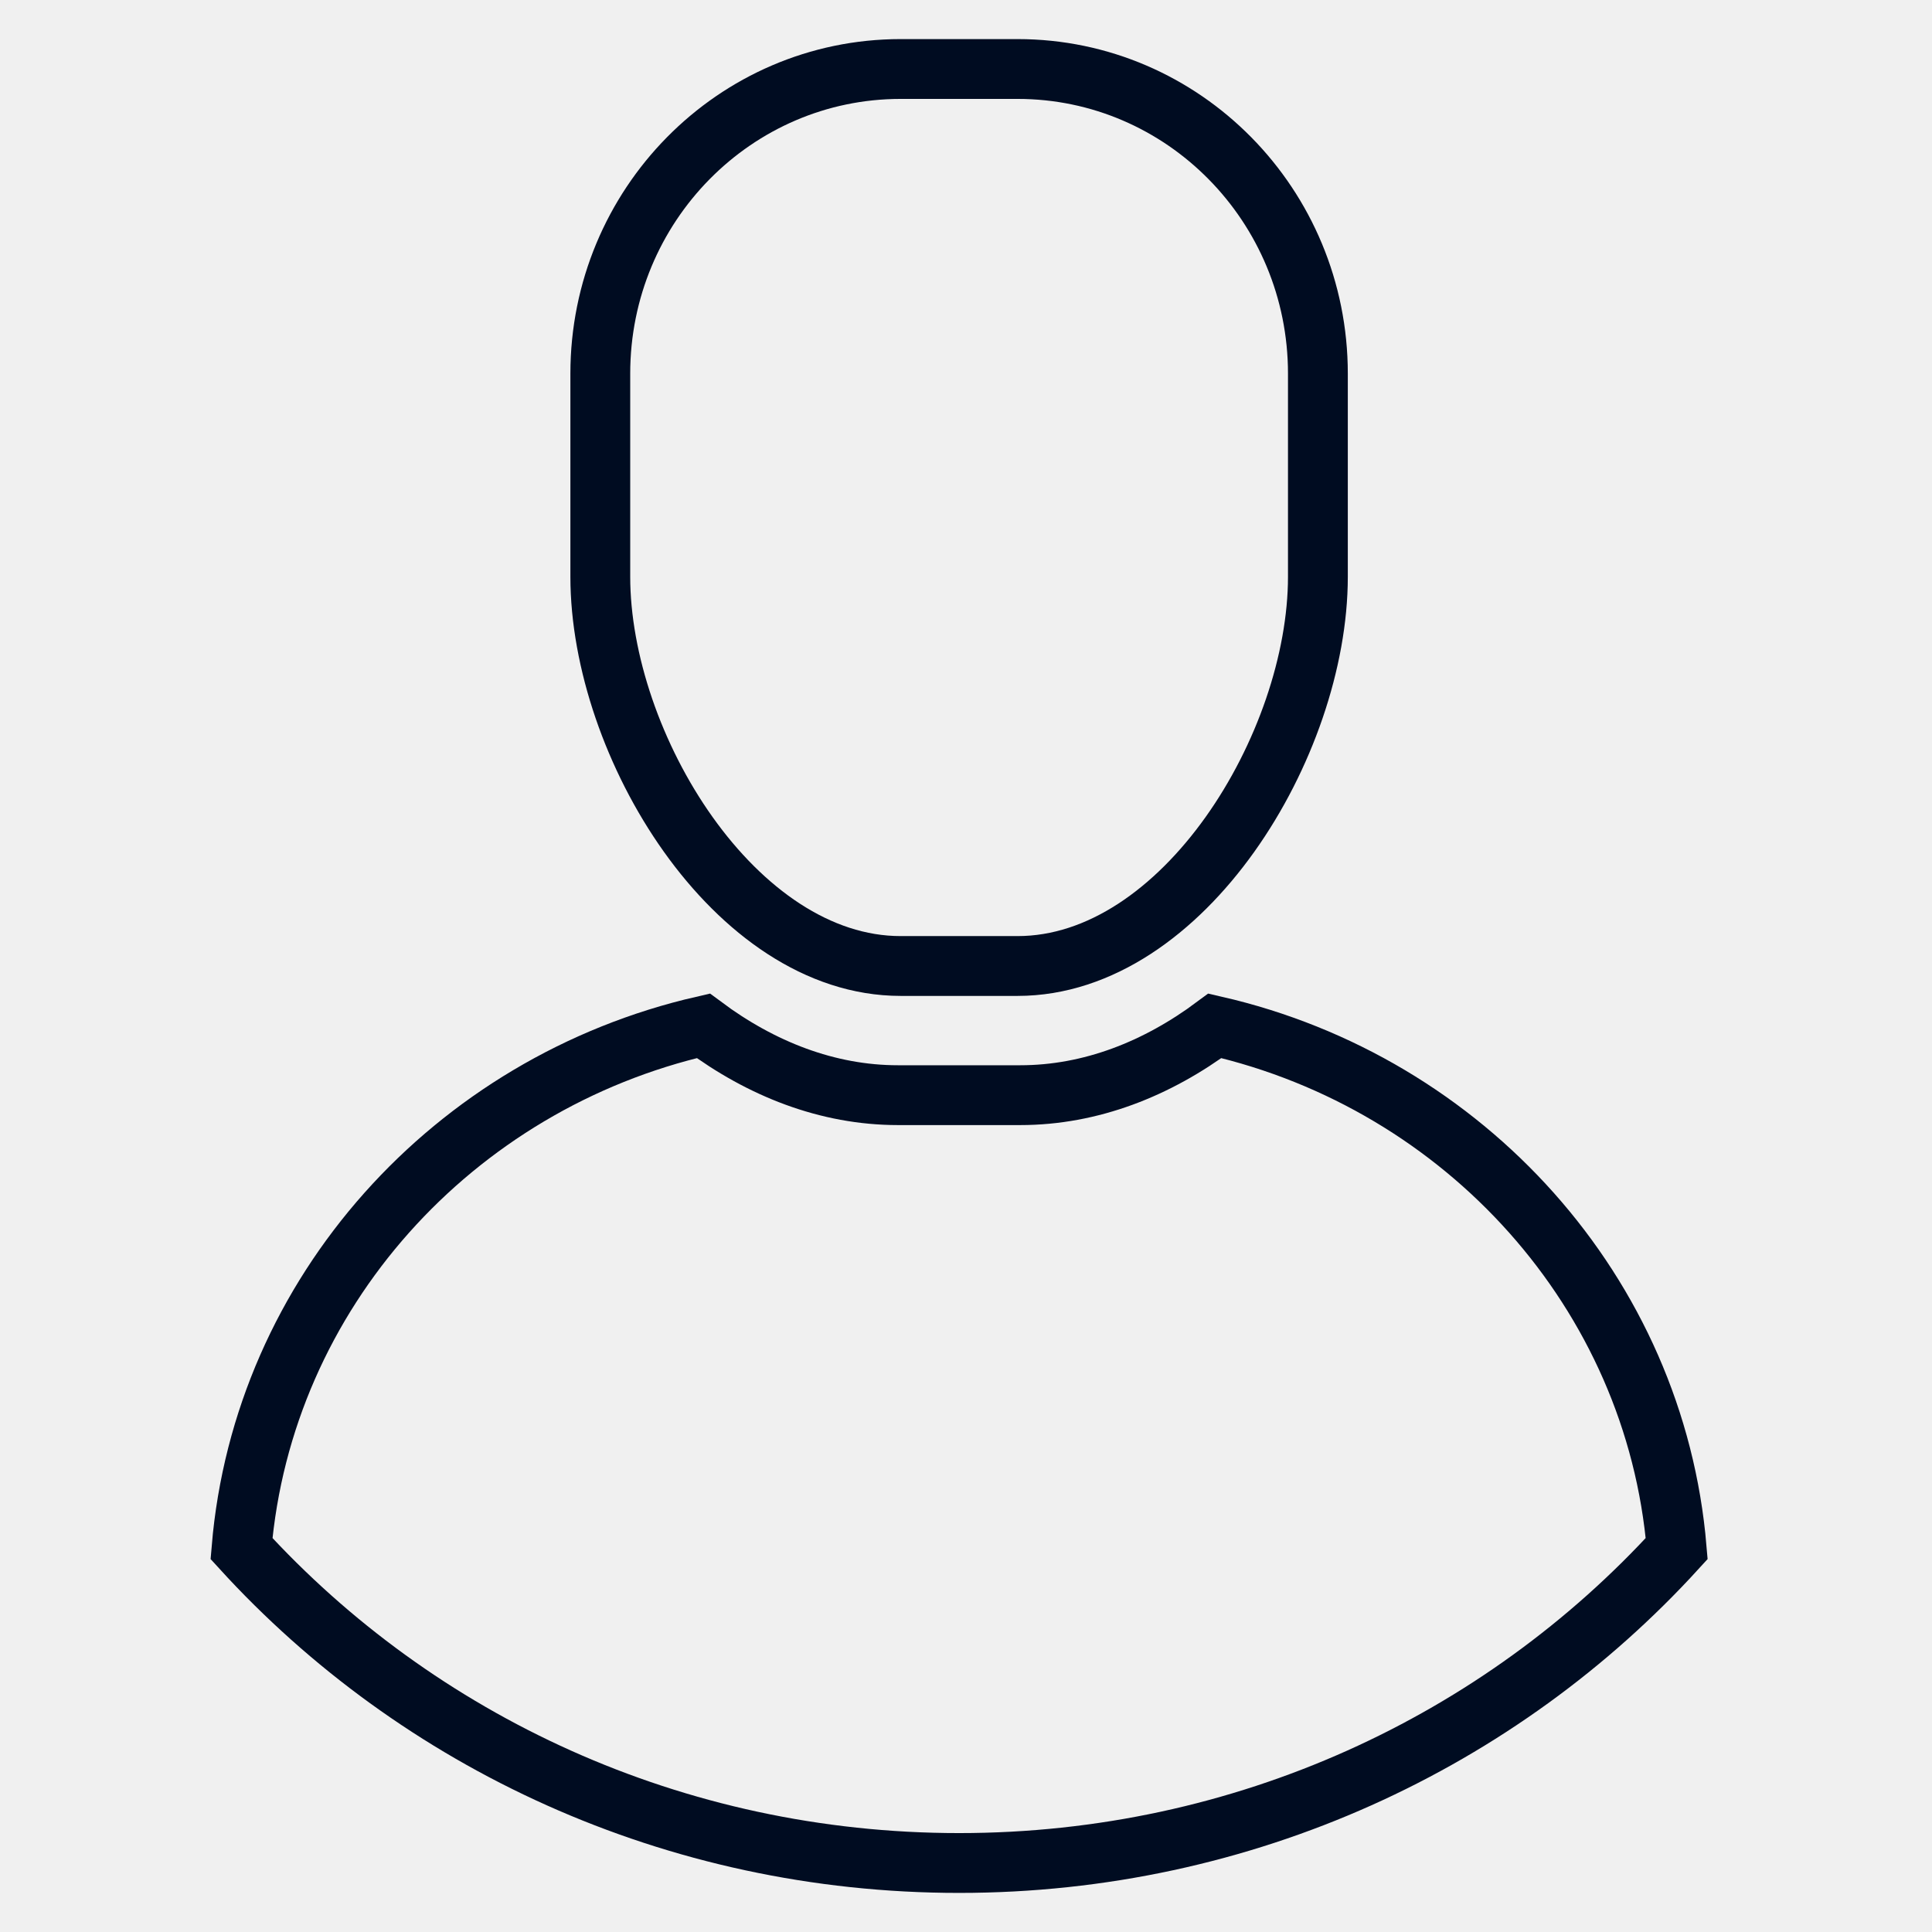
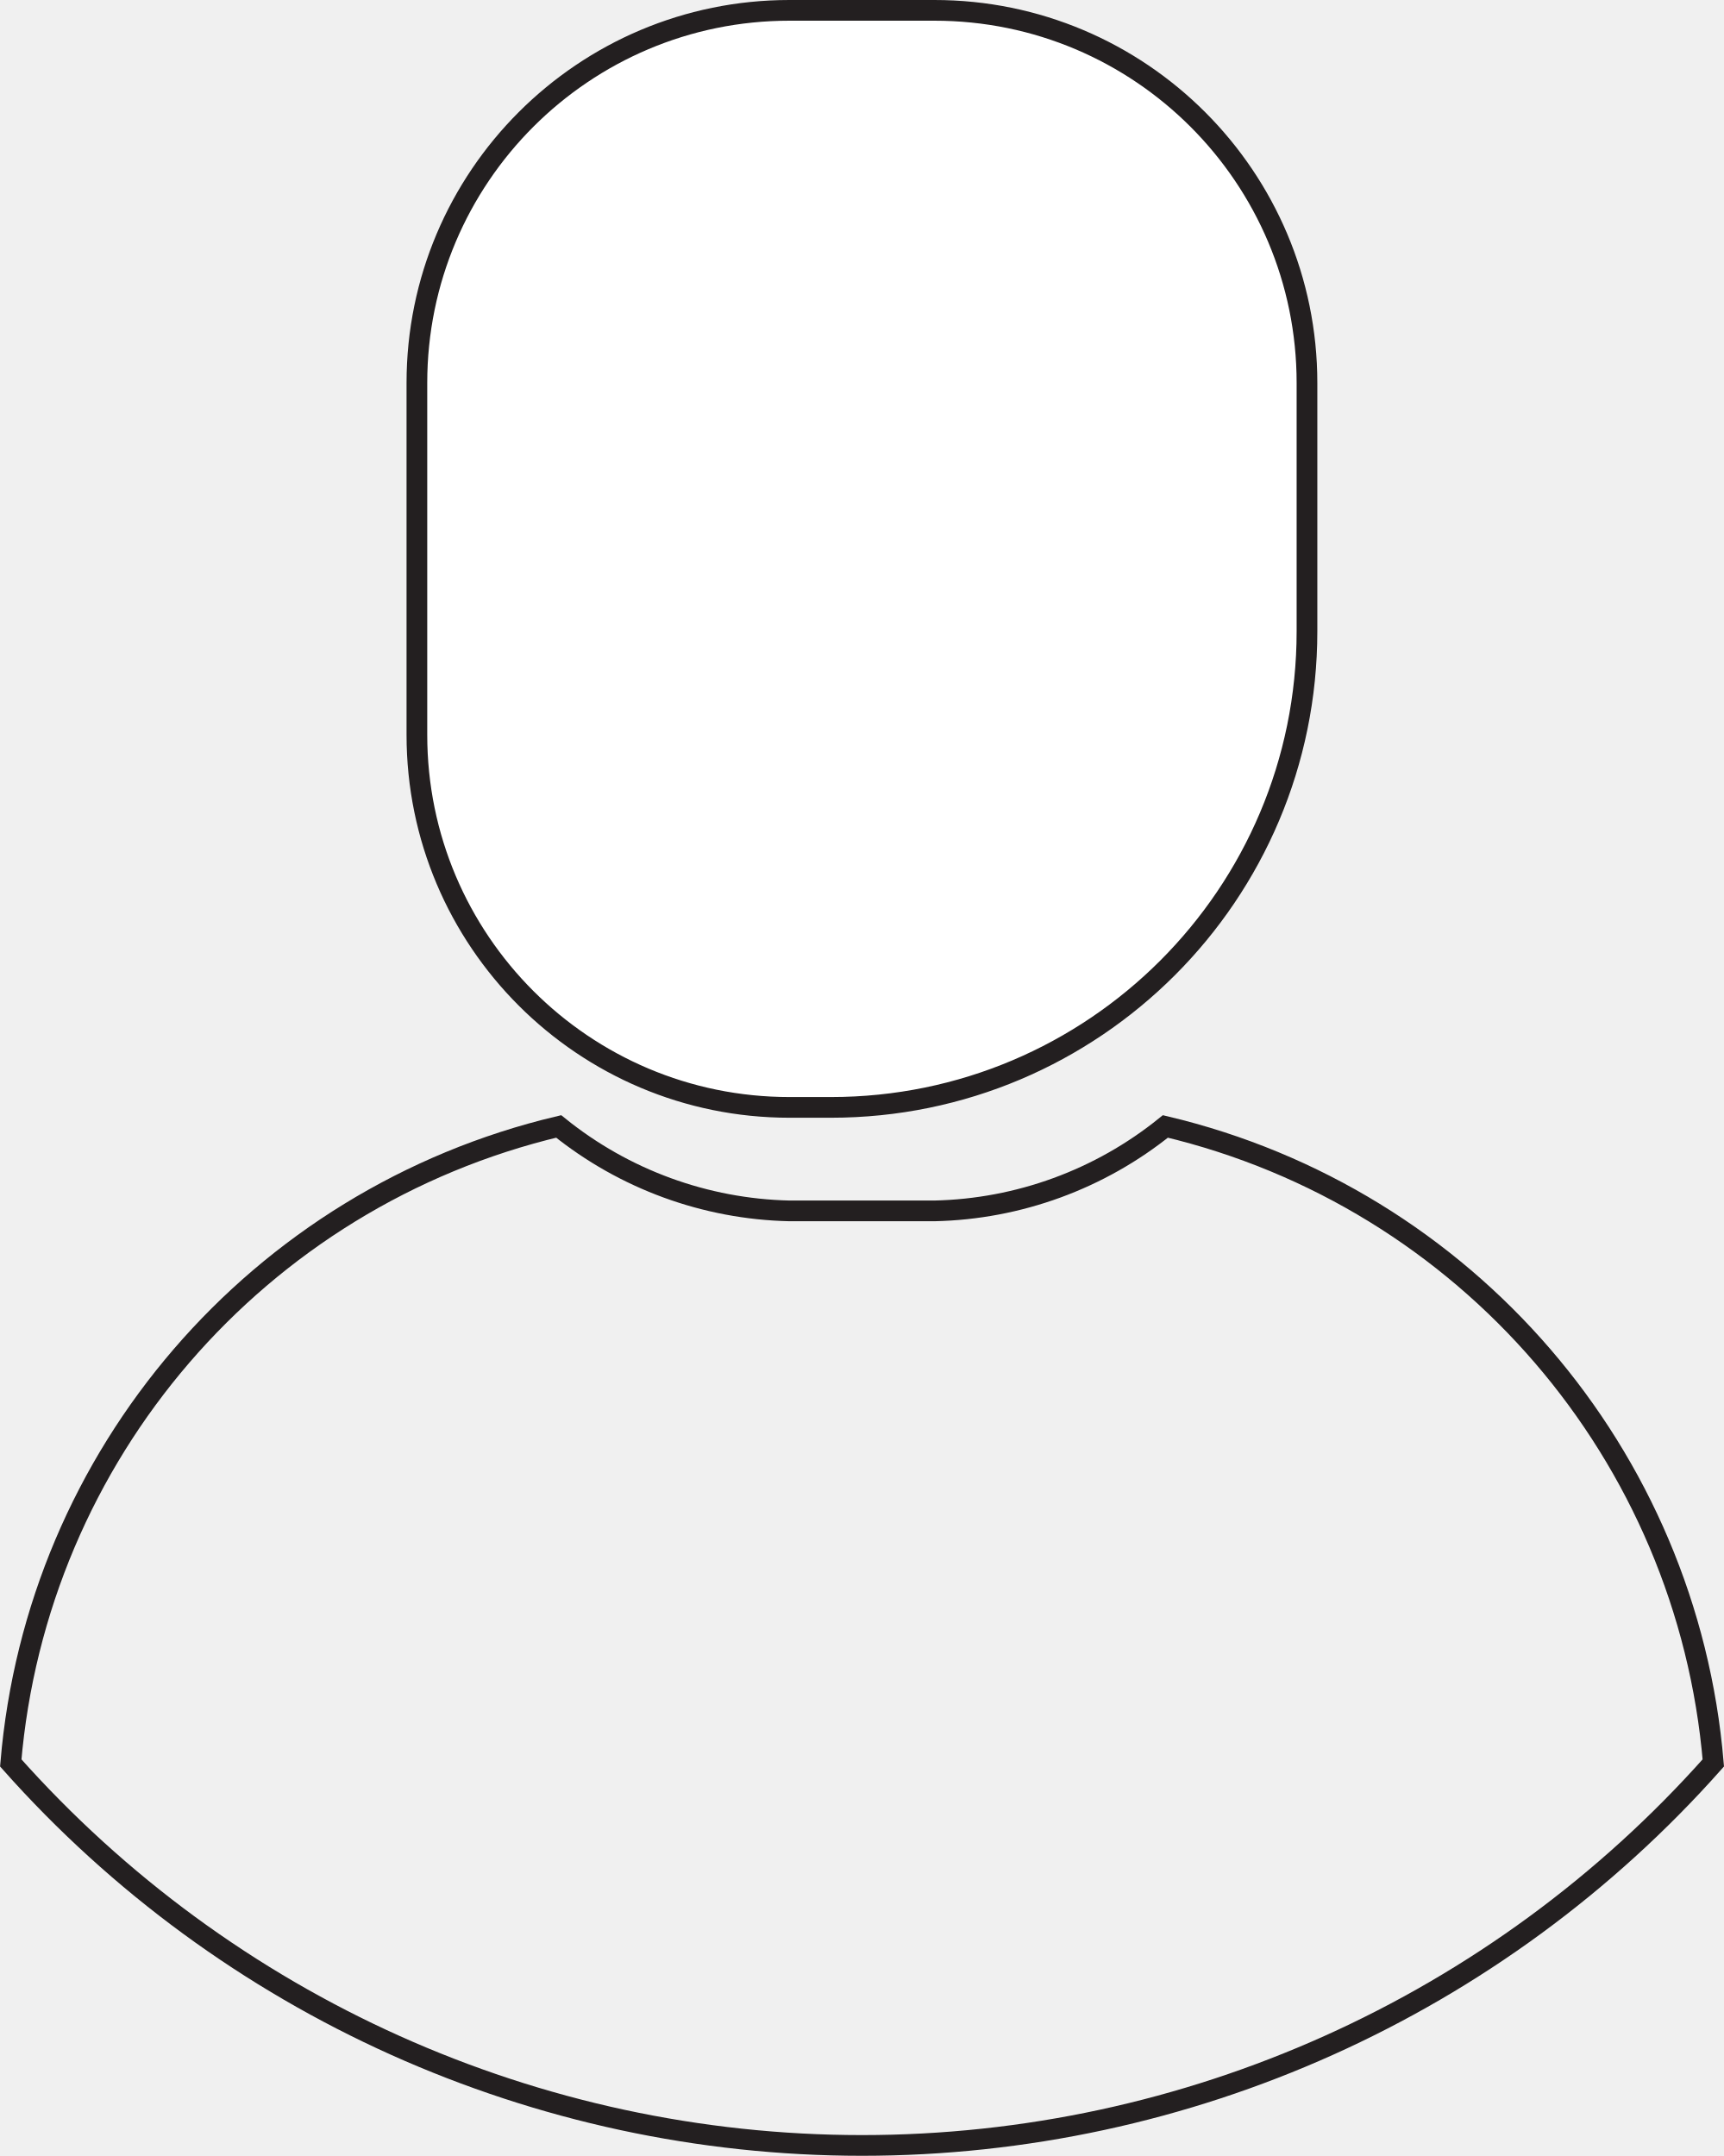
- <svg xmlns="http://www.w3.org/2000/svg" width="26px" height="26px" viewBox="0 0 23 28" version="1.1">
-   <g id="Symbols" stroke="none" stroke-width="1" fill="none" fill-rule="evenodd">
-     <g id="---Nav----MASTHEAD----HOT" transform="translate(-1277, -24)" stroke="#000C21" stroke-width="0.867">
-       <g id="Group" transform="translate(10, 19)">
-         <g id="Sign-in" transform="translate(1268, 6)">
-           <g id="User-icon" transform="translate(0, 0)">
-             <path d="M14.107,13.867 C13.272,14.489 12.311,14.872 11.285,14.872 L9.515,14.872 C8.49,14.872 7.528,14.489 6.693,13.867 C3.069,14.698 0.311,17.738 0,21.443 C2.548,24.237 6.262,26 10.4,26 C14.538,26 18.252,24.237 20.8,21.443 C20.489,17.738 17.731,14.698 14.107,13.867 Z" id="Stroke-1" />
-             <path d="M11.247,13 L9.553,13 C7.149,13 5.2,9.797 5.2,7.358 L5.2,4.415 C5.2,1.977 7.149,0 9.553,0 L11.247,0 C13.651,0 15.6,1.977 15.6,4.415 L15.6,7.358 C15.6,9.797 13.651,13 11.247,13 Z" id="Stroke-5" />
-           </g>
-         </g>
-       </g>
-     </g>
-   </g>
+ <svg xmlns="http://www.w3.org/2000/svg" id="Layer_1" data-name="Layer 1" viewBox="0 0 83.28 104.16">
+   <defs>
+     <style>.cls-1{fill:none;}.cls-1,.cls-2{stroke:#231f20;stroke-miterlimit:10;}.cls-2{fill:#fff;}</style>
+   </defs>
+   <path class="cls-1" d="M264.22,252.34a18.4,18.4,0,0,1-11.16,4.08h-7a18.4,18.4,0,0,1-11.15-4.08,34.58,34.58,0,0,0-26.47,30.75,55,55,0,0,0,82.25,0A34.58,34.58,0,0,0,264.22,252.34Z" transform="translate(-207.92 -197.92)" />
+   <path class="cls-2" d="M38.14.5h7a18,18,0,0,1,18,18v12a23,23,0,0,1-23,23h-2a18,18,0,0,1-18-18v-17A18,18,0,0,1,38.14.5Z" />
</svg>
